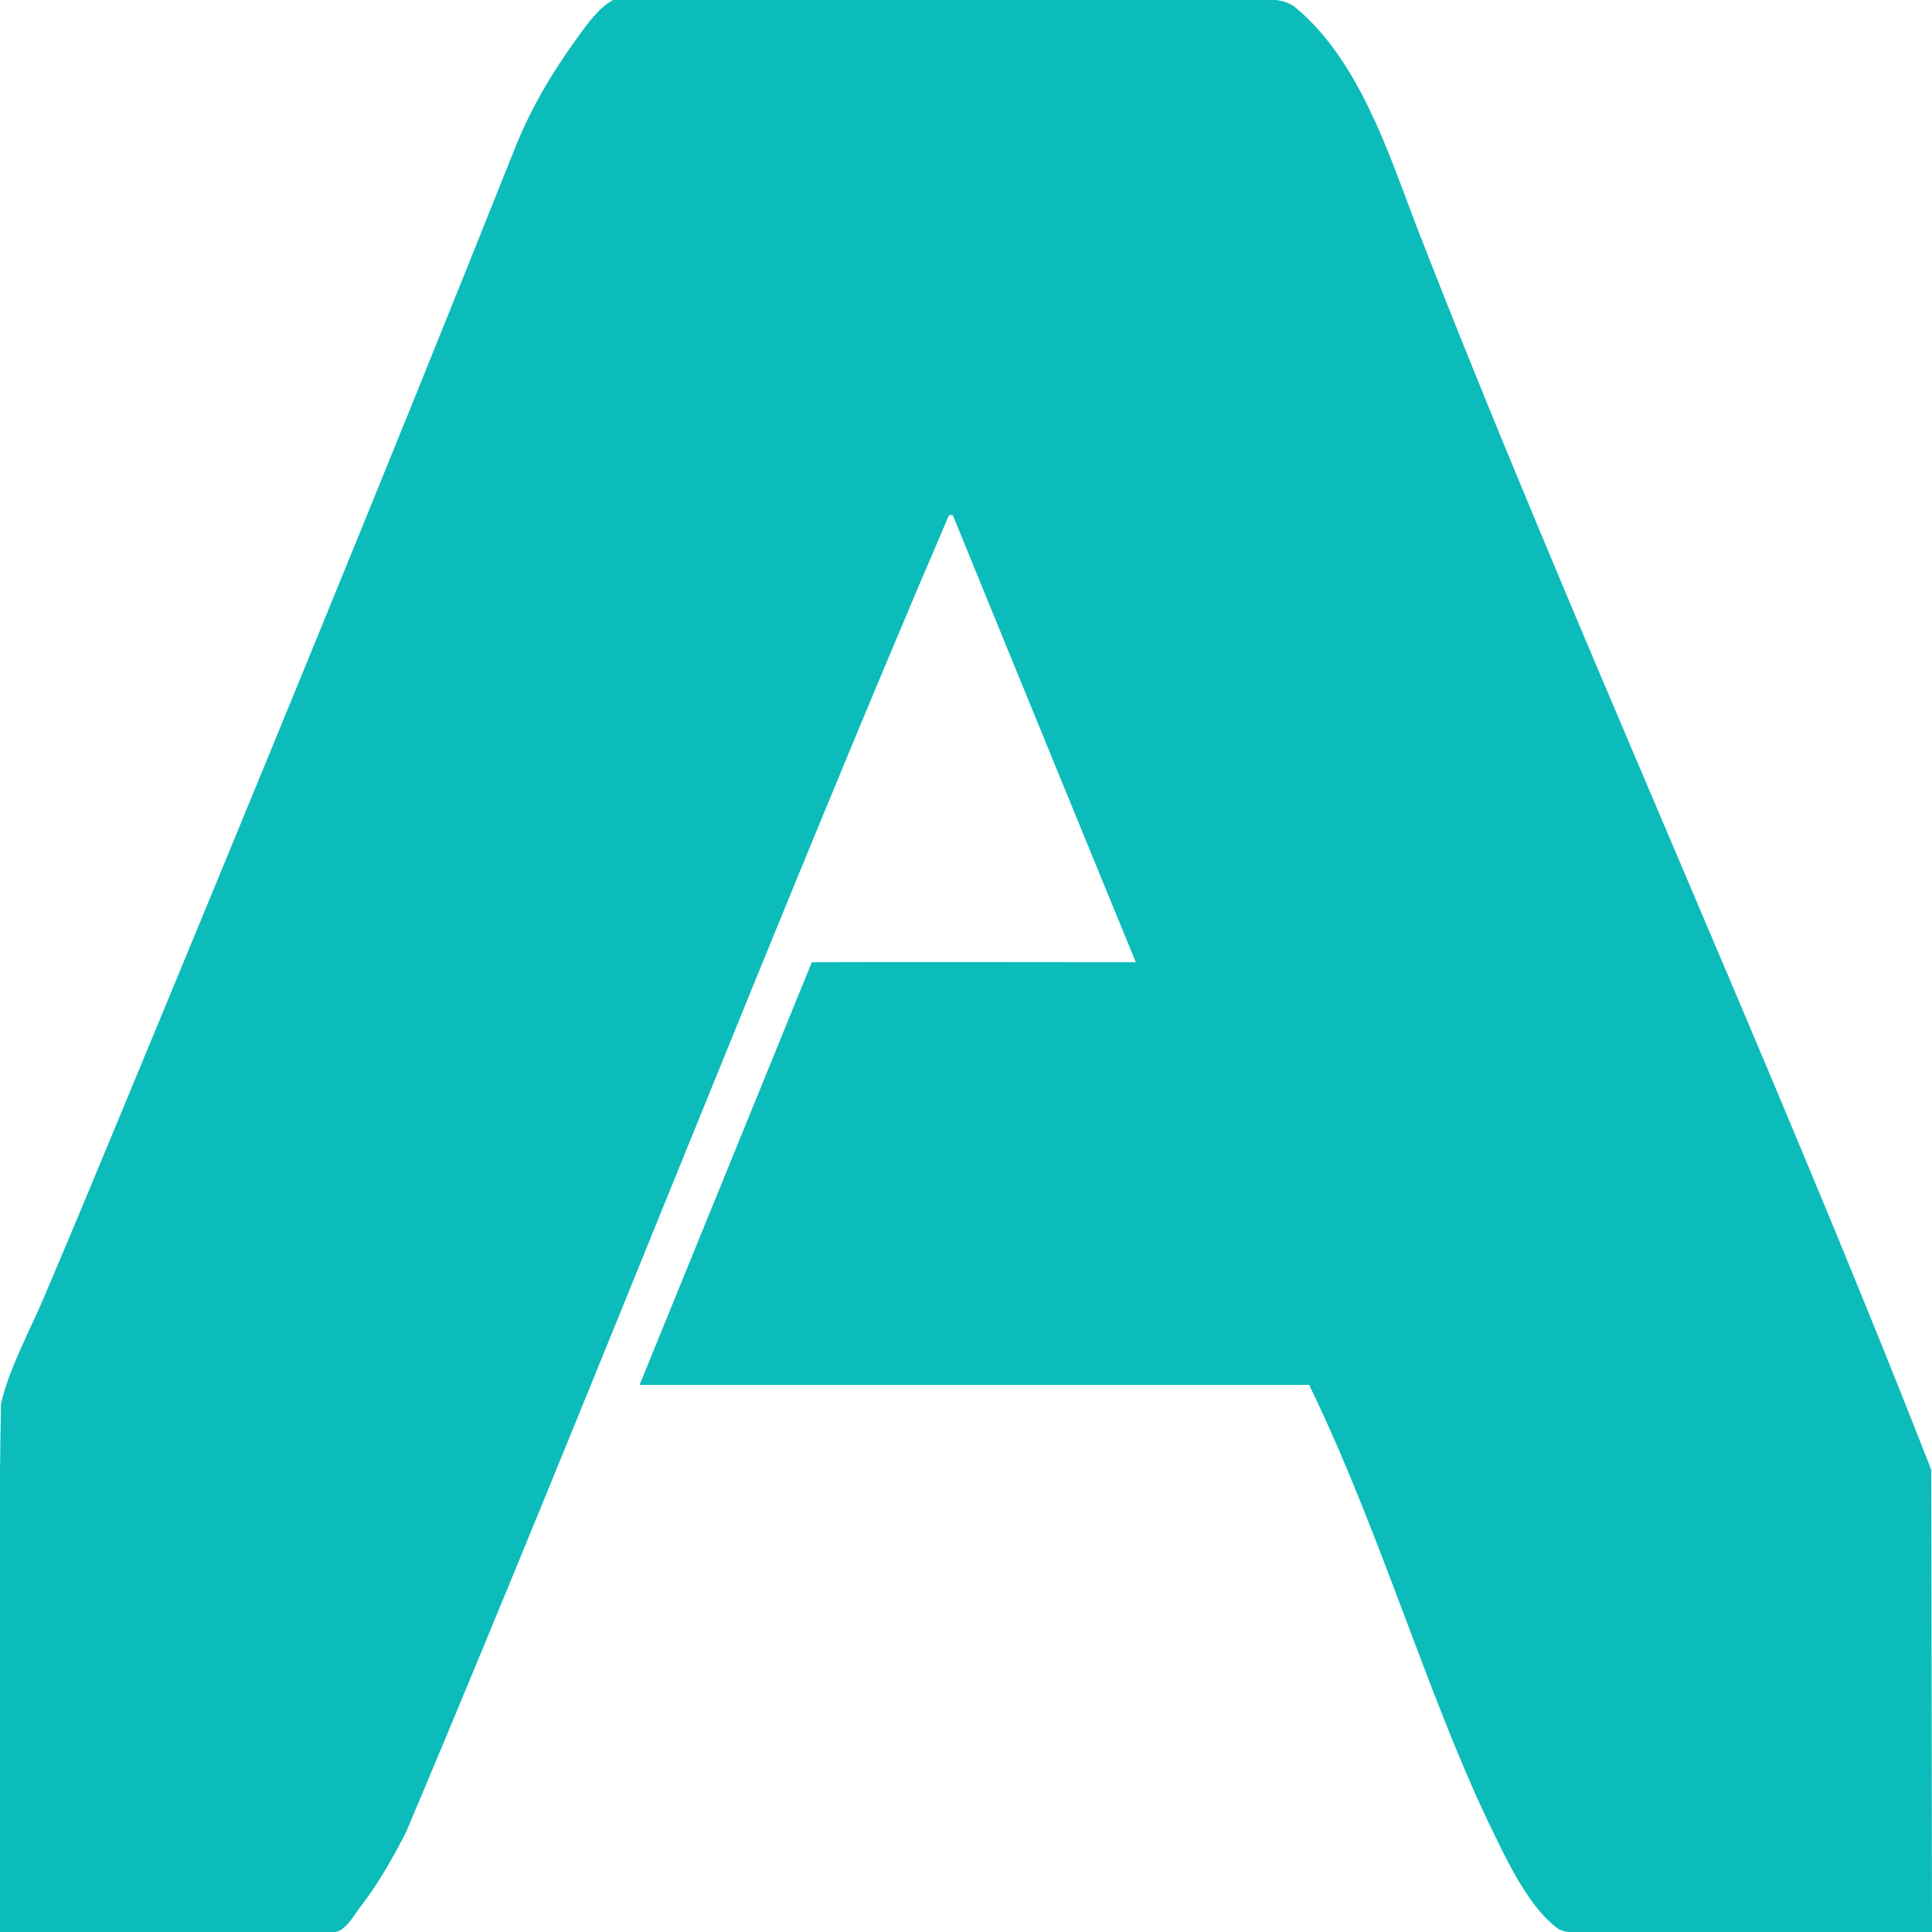
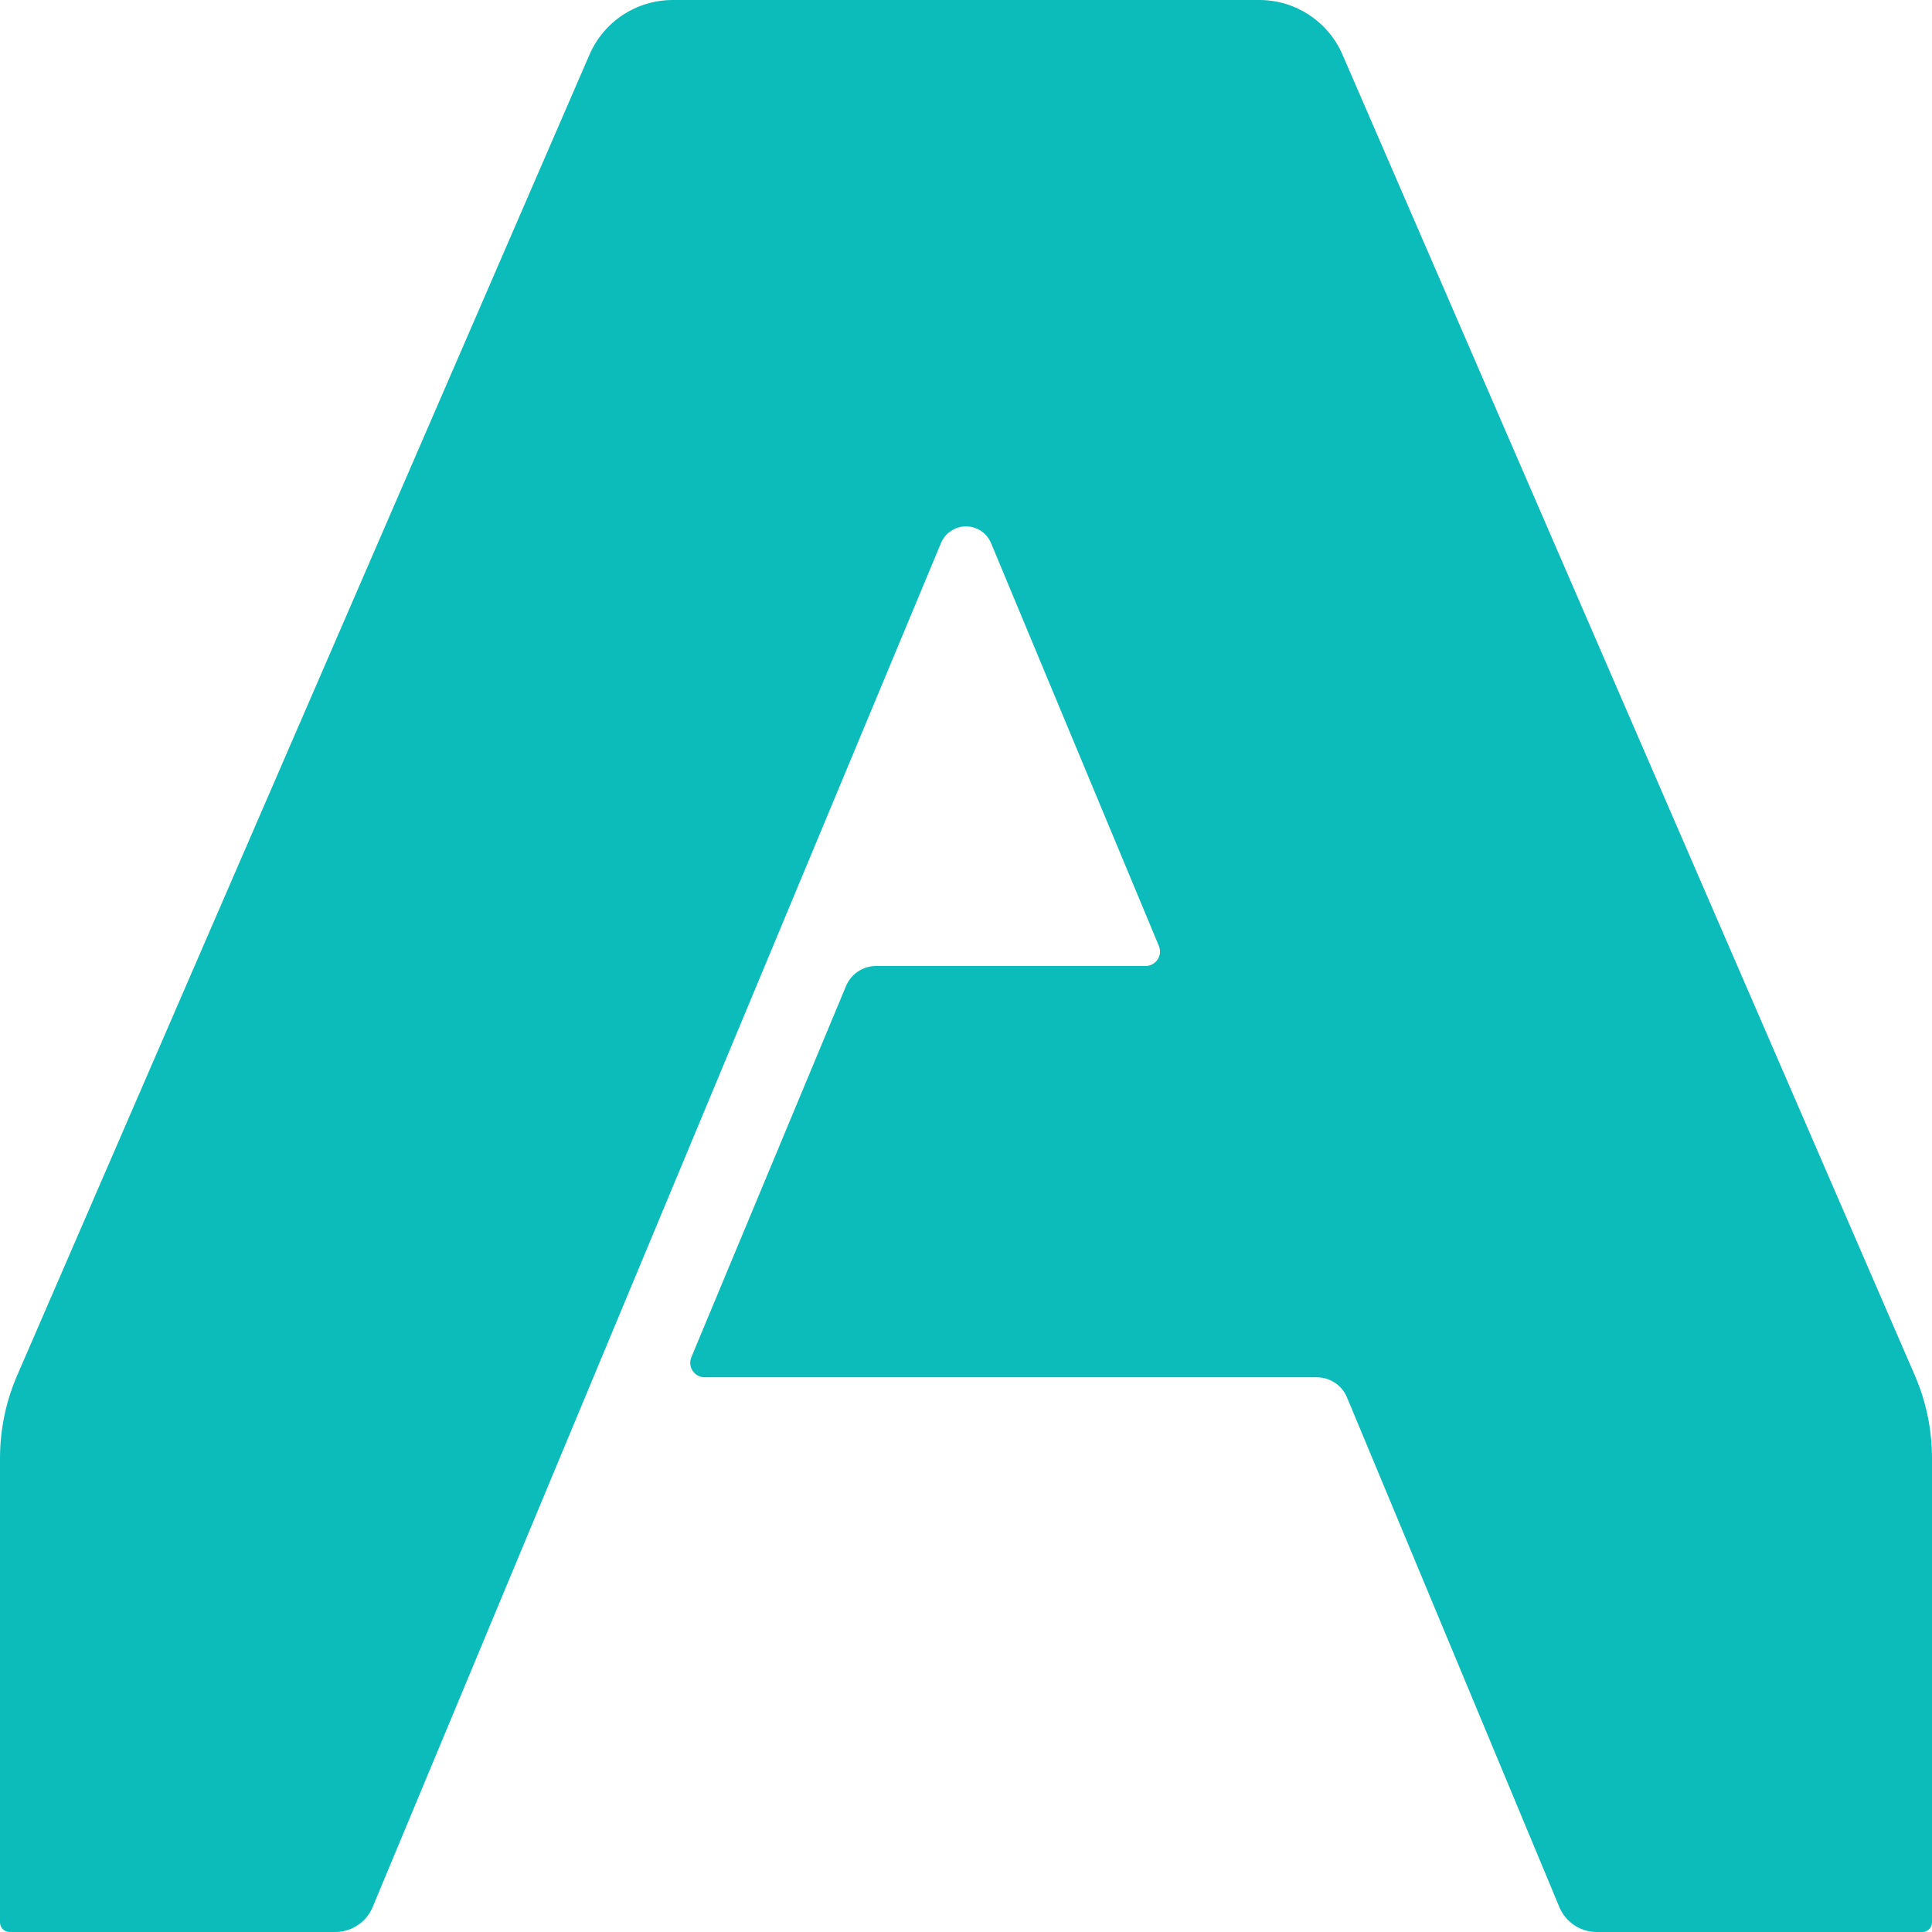
- <svg xmlns="http://www.w3.org/2000/svg" width="1365.333" height="1365.333" viewBox="0 0 1365.333 1365.333">
-   <path style="fill:#0bbcba;stroke:none;stroke-width:1.333" d="M452 978.667h473.156c49.553 102.02 82.576 216.14 126.165 308 11.666 23.933 27.186 59.026 48.699 75.573 5.888 4.533 14.319 3.093 21.313 3.093h244l-.52-326.666c-116.245-297.239-257.976-605.974-364.248-880C980.731 106.567 960.204 42.815 916 5.74 906.276-2.416 893.267 0 881.333 0h-448c-10.644 5.318-20.424 19.891-27.228 29.333-16.584 23.015-30.664 47.042-41.374 73.334C273.09 332.604 173.775 573.837 86.65 784c-18.45 44.5-36.906 89.008-55.785 133.333C20.813 940.937 6.43 967.023.706 992-1.656 1118.074 0 1254.897 0 1365.333h221.333c5.632 0 14.362 1.627 19.38-1.36 5.928-3.533 10.555-12.026 14.699-17.426 12.45-16.232 22.285-33.715 31.599-51.88C418.017 984.4 551.193 642.047 670.667 364h2.666c43.72 107.297 129.334 316 129.334 316s-198.395-.246-228.95 0" />
+ <svg xmlns="http://www.w3.org/2000/svg" width="1024" height="1024" viewBox="0 0 1024 1024">
+   <path fill="#0bbcba" d="M667.447 0H356.553a48.06 48.06 146.714 0 0-44.099 28.951L9.11 728.98A110.5 110.5 101.714 0 0 0 772.909v245.982A5.11 5.11 45 0 0 5.109 1024h172.605a21.43 21.43 146.31 0 0 19.78-13.187l301.24-722.974a14.372 14.372 180 0 1 26.532 0l88.97 213.524A7.682 7.682 123.69 0 1 607.143 512H464.356a17.285 17.285 146.31 0 0-15.955 10.637l-81.97 196.726A7.682 7.682 56.31 0 0 373.524 730h324.454a17.285 17.285 33.69 0 1 15.955 10.637l112.573 270.176a21.43 21.43 33.69 0 0 19.78 13.187h172.605a5.11 5.11 135 0 0 5.109-5.109V772.91a110.5 110.5 78.286 0 0-9.11-43.931L711.547 28.95A48.06 48.06 33.286 0 0 667.447 0" />
</svg>
